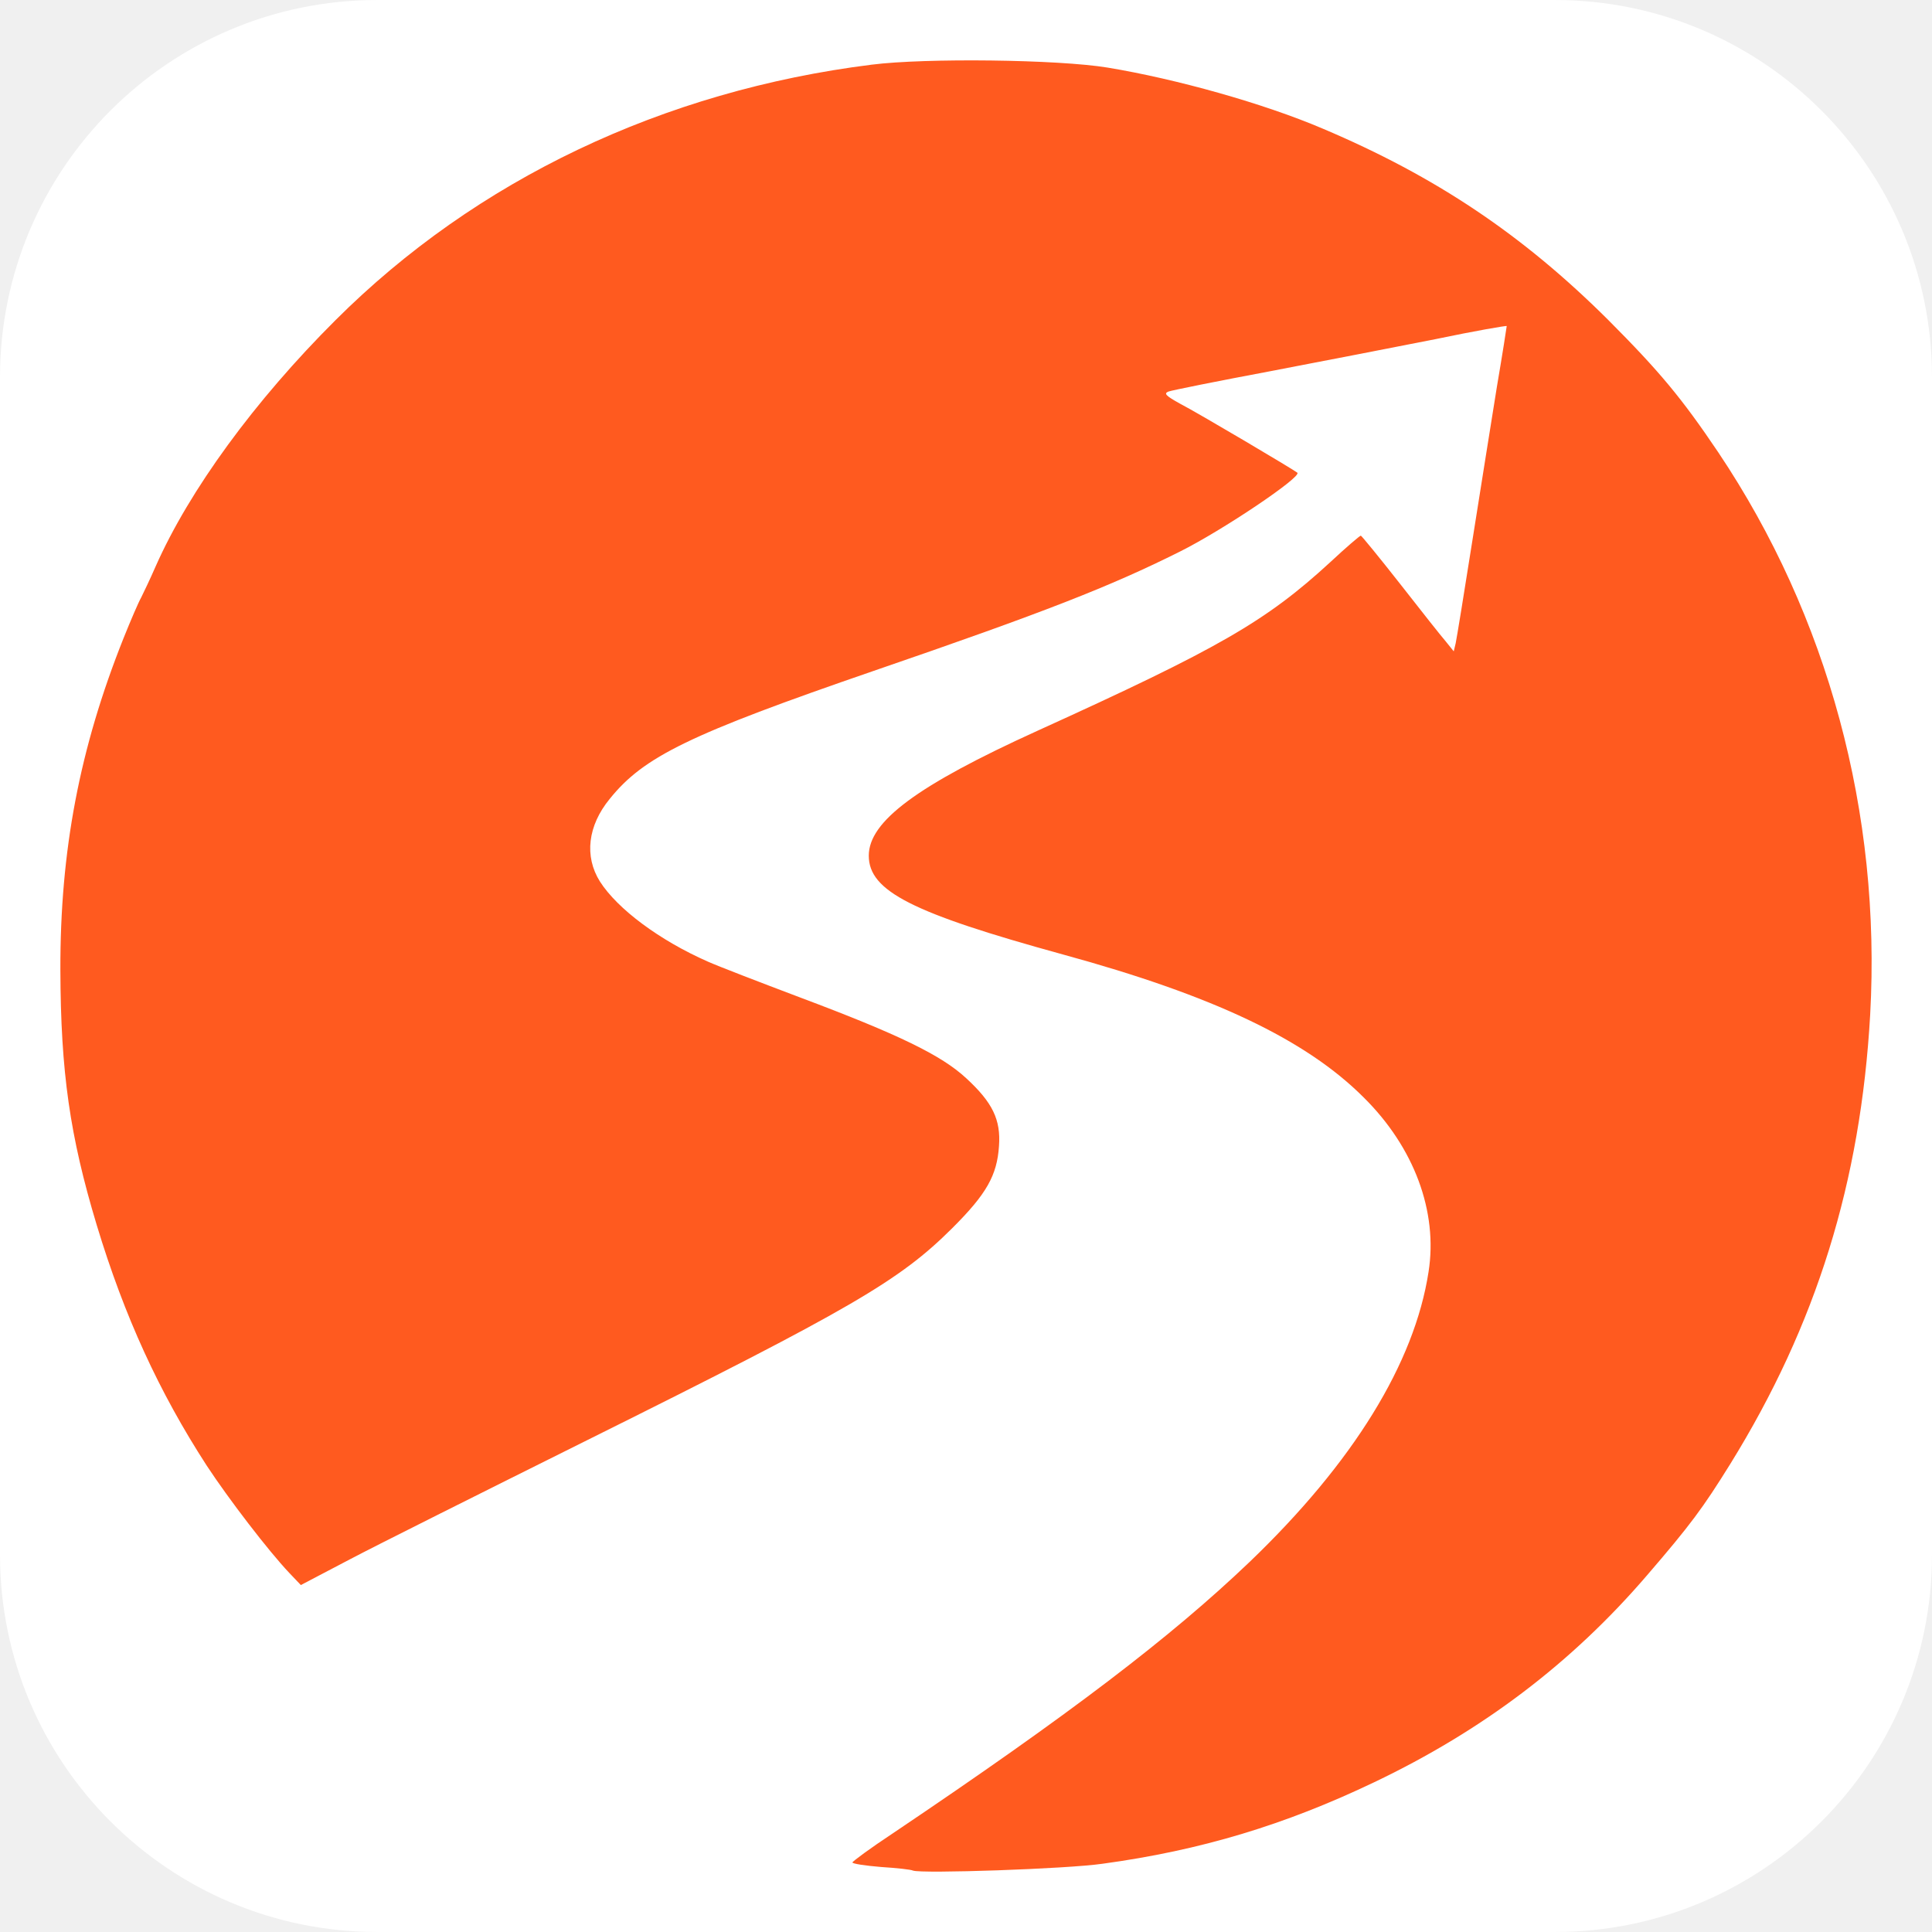
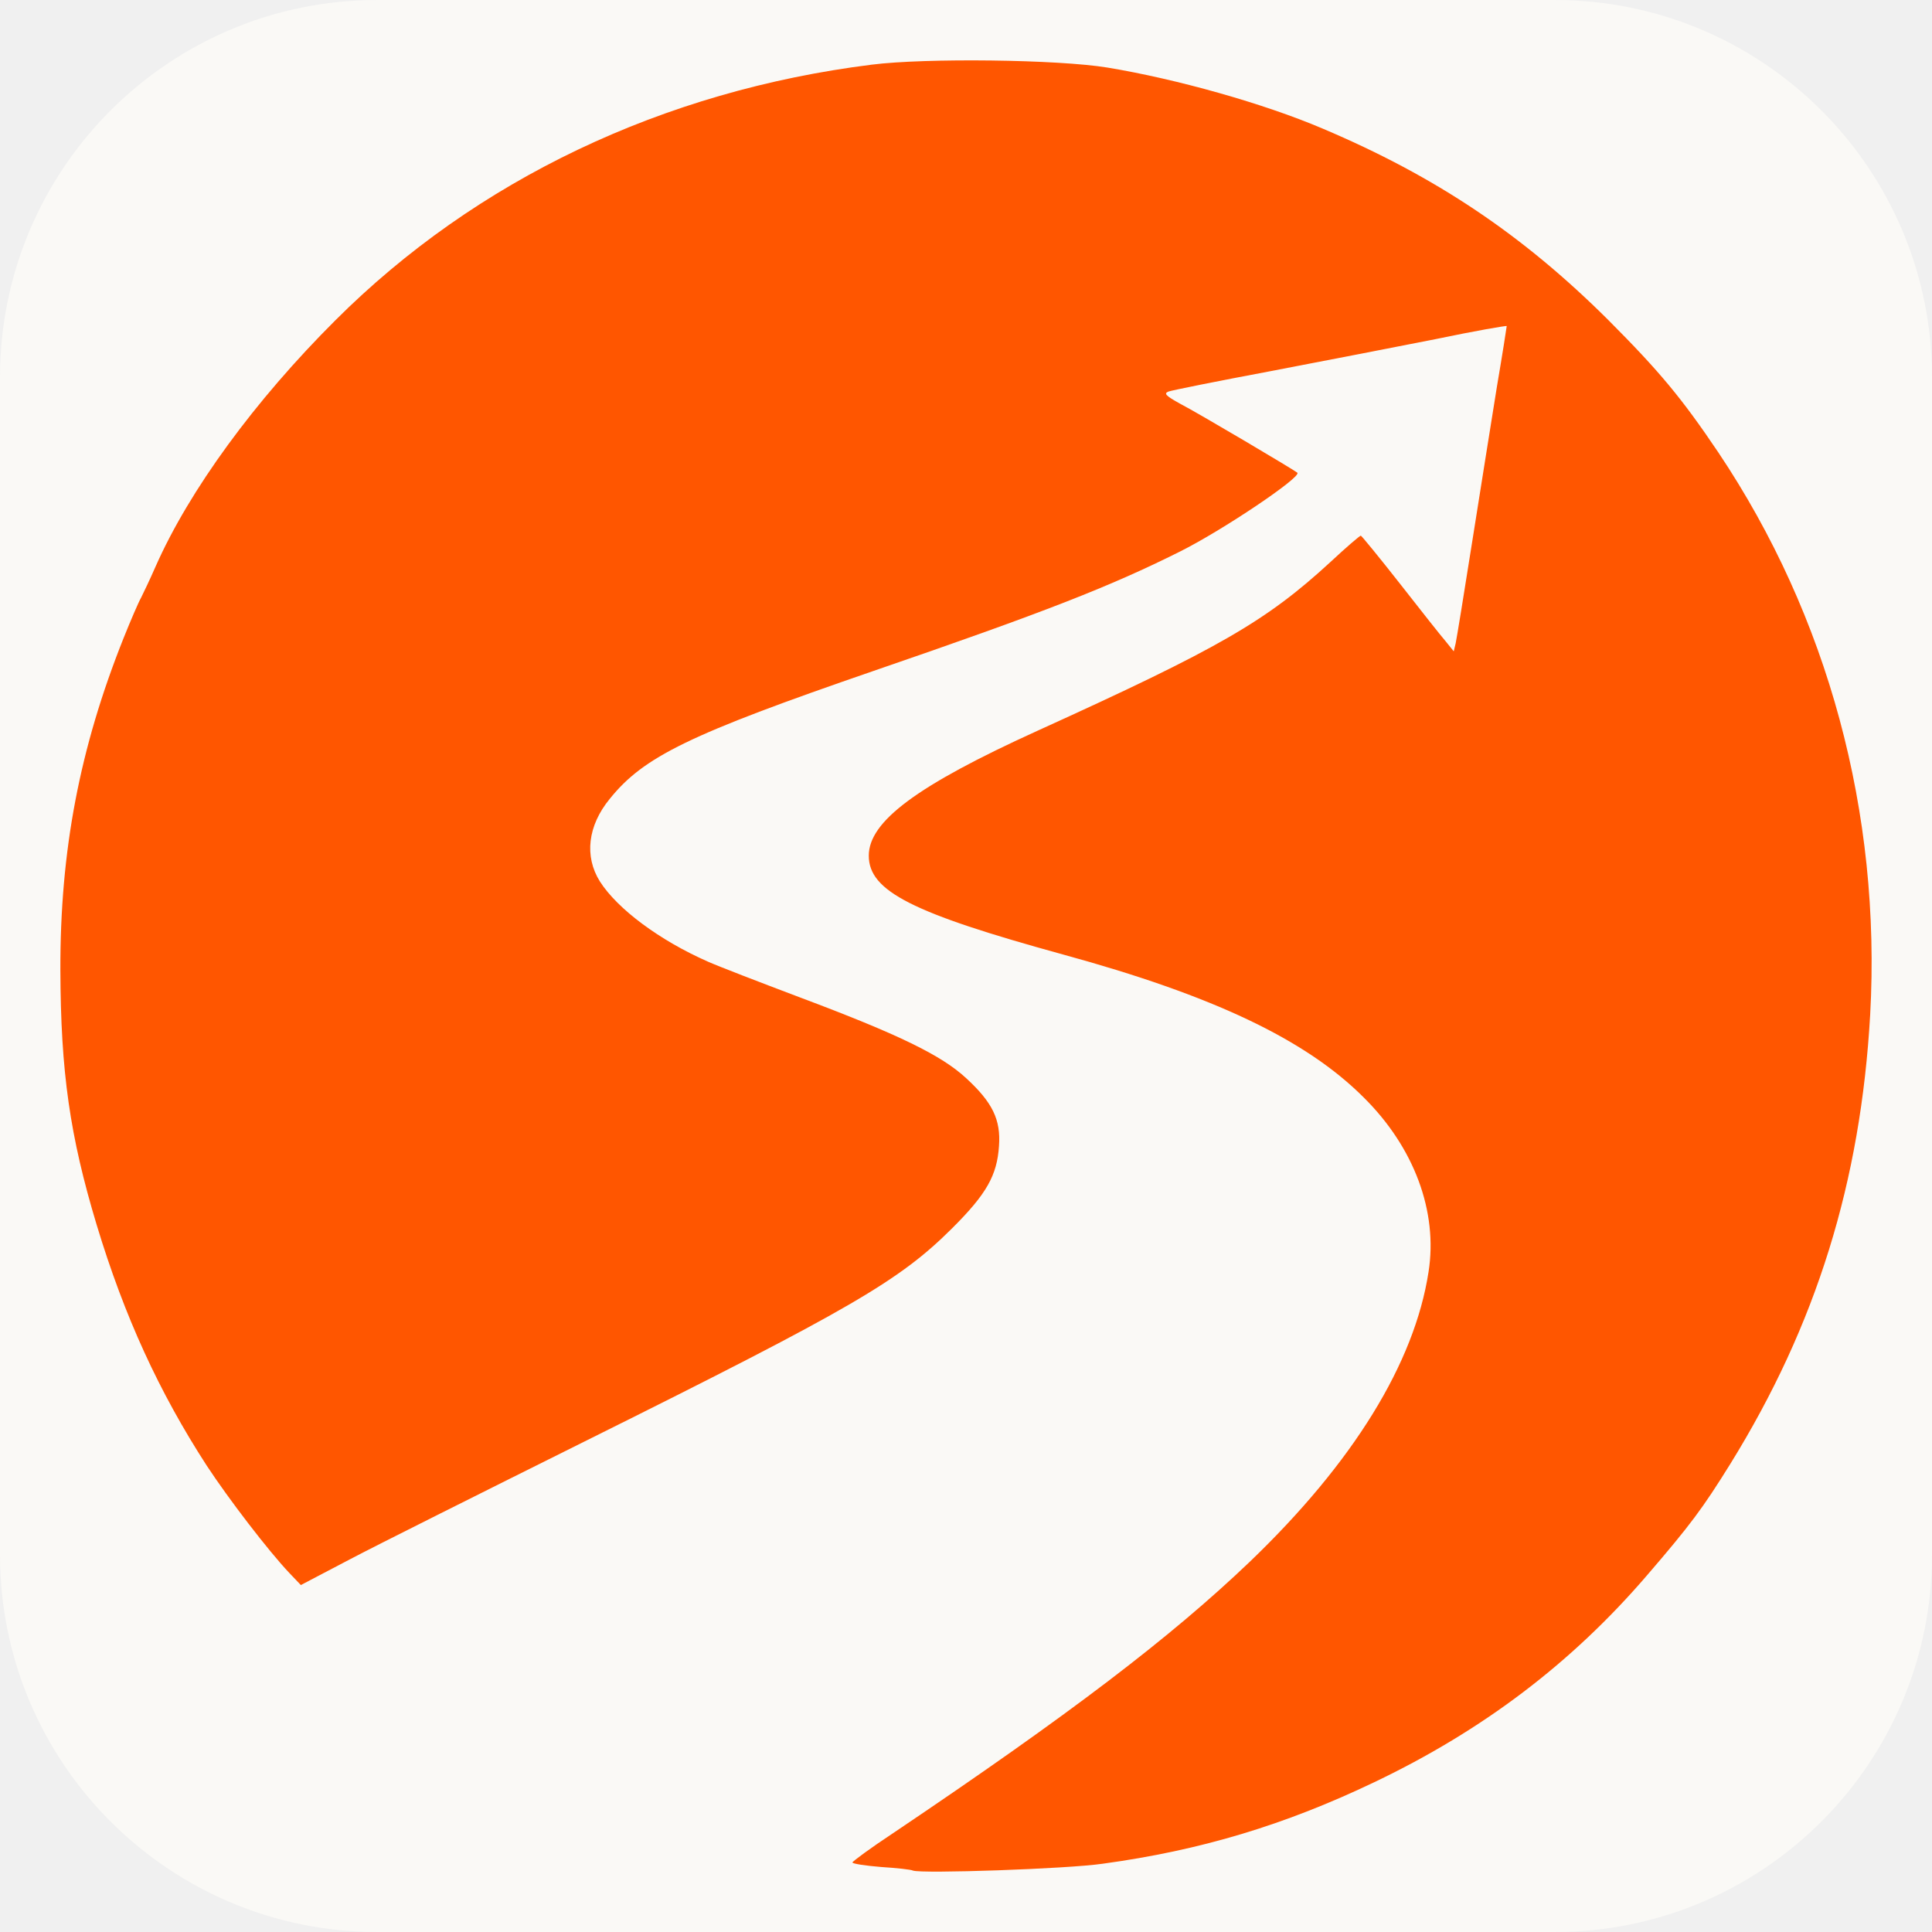
<svg xmlns="http://www.w3.org/2000/svg" width="512" height="512" viewBox="0 0 512 512" fill="none">
-   <rect width="512" height="512" rx="100" fill="white" />
-   <path d="M241.946 495.727C241.514 495.466 237.698 495.035 233.535 494.775C229.288 494.429 225.903 493.914 225.903 493.568C225.903 493.307 230.675 489.767 236.566 485.881C283.554 454.269 310.259 433.886 331.152 413.934C358.636 387.591 374.849 361.248 378.58 337.064C381.093 321.082 374.764 304.07 361.411 290.853C346.062 275.477 321.446 263.819 281.65 252.936C241.769 241.969 230.236 236.178 230.236 226.763C230.236 217.693 242.98 208.192 274.889 193.684C323.01 171.834 335.492 164.662 352.568 148.948C356.731 145.061 360.37 141.951 360.632 141.951C360.802 141.951 365.489 147.65 371.04 154.731C376.505 161.728 381.964 168.639 383.174 170.022L385.256 172.61L385.773 170.452C386.035 169.246 388.024 157.066 390.198 143.242C392.364 129.51 395.316 111.109 396.697 102.476C398.169 93.836 399.295 86.586 399.295 86.409C399.295 86.24 390.799 87.707 380.484 89.865C370.077 91.939 350.31 95.74 336.441 98.413C322.656 101.002 310.606 103.421 309.651 103.767C308.348 104.281 308.957 104.888 312.688 106.961C317.545 109.465 343.032 124.58 343.811 125.271C345.021 126.392 323.959 140.562 312.688 146.176C294.224 155.415 276.793 162.242 231.539 177.787C182.639 194.63 170.589 200.505 161.569 211.733C155.764 218.814 154.808 226.932 158.971 233.583C163.651 240.925 174.837 249.219 187.58 254.833C190.271 256.039 201.28 260.278 212.027 264.334C238.038 274.095 249.479 279.625 256.07 285.754C263.009 292.144 265.26 296.721 264.743 303.717C264.226 311.49 261.451 316.413 252.347 325.483C238.385 339.391 225.818 346.733 155.679 381.624C128.28 395.272 99.932 409.434 92.732 413.235L79.726 420.056L76.604 416.776C71.139 410.993 60.653 397.345 54.756 388.36C42.182 368.929 32.993 348.976 25.622 324.615C18.514 301.037 16.086 284.11 16.001 257.076C15.916 225.38 21.12 198.255 32.731 169.147C34.635 164.394 36.717 159.562 37.41 158.349C38.019 157.143 39.754 153.511 41.226 150.147C50.154 129.933 67.5 106.186 88.909 84.85C126.191 47.625 175.785 24.047 231.008 17.135C245.401 15.323 280.34 15.753 293.516 17.911C311.81 20.937 334.869 27.411 350.48 34.062C380.477 46.758 403.543 62.218 426.255 84.85C439.778 98.413 445.675 105.494 455.389 119.918C484.43 163.279 498.568 215.443 495.616 268.911C493.103 313.133 481.4 351.05 458.511 388.014C451.318 399.588 448.018 404.081 436.485 417.467C416.542 440.7 392.959 458.579 364.179 472.311C340.511 483.624 318.231 490.359 292.22 493.907C282.768 495.289 244.099 496.587 241.932 495.72L241.946 495.727Z" fill="#FF5A1F" />
+   <rect width="512" height="512" rx="100" fill="#FAF9F6" />
+   <path d="M241.946 495.727C241.514 495.466 237.698 495.035 233.535 494.775C229.288 494.429 225.903 493.914 225.903 493.568C225.903 493.307 230.675 489.767 236.566 485.881C283.554 454.269 310.259 433.886 331.152 413.934C358.636 387.591 374.849 361.248 378.58 337.064C381.093 321.082 374.764 304.07 361.411 290.853C346.062 275.477 321.446 263.819 281.65 252.936C241.769 241.969 230.236 236.178 230.236 226.763C230.236 217.693 242.98 208.192 274.889 193.684C323.01 171.834 335.492 164.662 352.568 148.948C356.731 145.061 360.37 141.951 360.632 141.951C360.802 141.951 365.489 147.65 371.04 154.731C376.505 161.728 381.964 168.639 383.174 170.022L385.256 172.61L385.773 170.452C386.035 169.246 388.024 157.066 390.198 143.242C392.364 129.51 395.316 111.109 396.697 102.476C398.169 93.836 399.295 86.586 399.295 86.409C399.295 86.24 390.799 87.707 380.484 89.865C370.077 91.939 350.31 95.74 336.441 98.413C322.656 101.002 310.606 103.421 309.651 103.767C308.348 104.281 308.957 104.888 312.688 106.961C317.545 109.465 343.032 124.58 343.811 125.271C345.021 126.392 323.959 140.562 312.688 146.176C294.224 155.415 276.793 162.242 231.539 177.787C182.639 194.63 170.589 200.505 161.569 211.733C155.764 218.814 154.808 226.932 158.971 233.583C163.651 240.925 174.837 249.219 187.58 254.833C190.271 256.039 201.28 260.278 212.027 264.334C238.038 274.095 249.479 279.625 256.07 285.754C263.009 292.144 265.26 296.721 264.743 303.717C264.226 311.49 261.451 316.413 252.347 325.483C238.385 339.391 225.818 346.733 155.679 381.624C128.28 395.272 99.932 409.434 92.732 413.235L79.726 420.056L76.604 416.776C71.139 410.993 60.653 397.345 54.756 388.36C42.182 368.929 32.993 348.976 25.622 324.615C18.514 301.037 16.086 284.11 16.001 257.076C15.916 225.38 21.12 198.255 32.731 169.147C34.635 164.394 36.717 159.562 37.41 158.349C38.019 157.143 39.754 153.511 41.226 150.147C50.154 129.933 67.5 106.186 88.909 84.85C126.191 47.625 175.785 24.047 231.008 17.135C245.401 15.323 280.34 15.753 293.516 17.911C311.81 20.937 334.869 27.411 350.48 34.062C380.477 46.758 403.543 62.218 426.255 84.85C439.778 98.413 445.675 105.494 455.389 119.918C484.43 163.279 498.568 215.443 495.616 268.911C493.103 313.133 481.4 351.05 458.511 388.014C451.318 399.588 448.018 404.081 436.485 417.467C416.542 440.7 392.959 458.579 364.179 472.311C340.511 483.624 318.231 490.359 292.22 493.907C282.768 495.289 244.099 496.587 241.932 495.72L241.946 495.727Z" fill="#FF5600" />
</svg>
